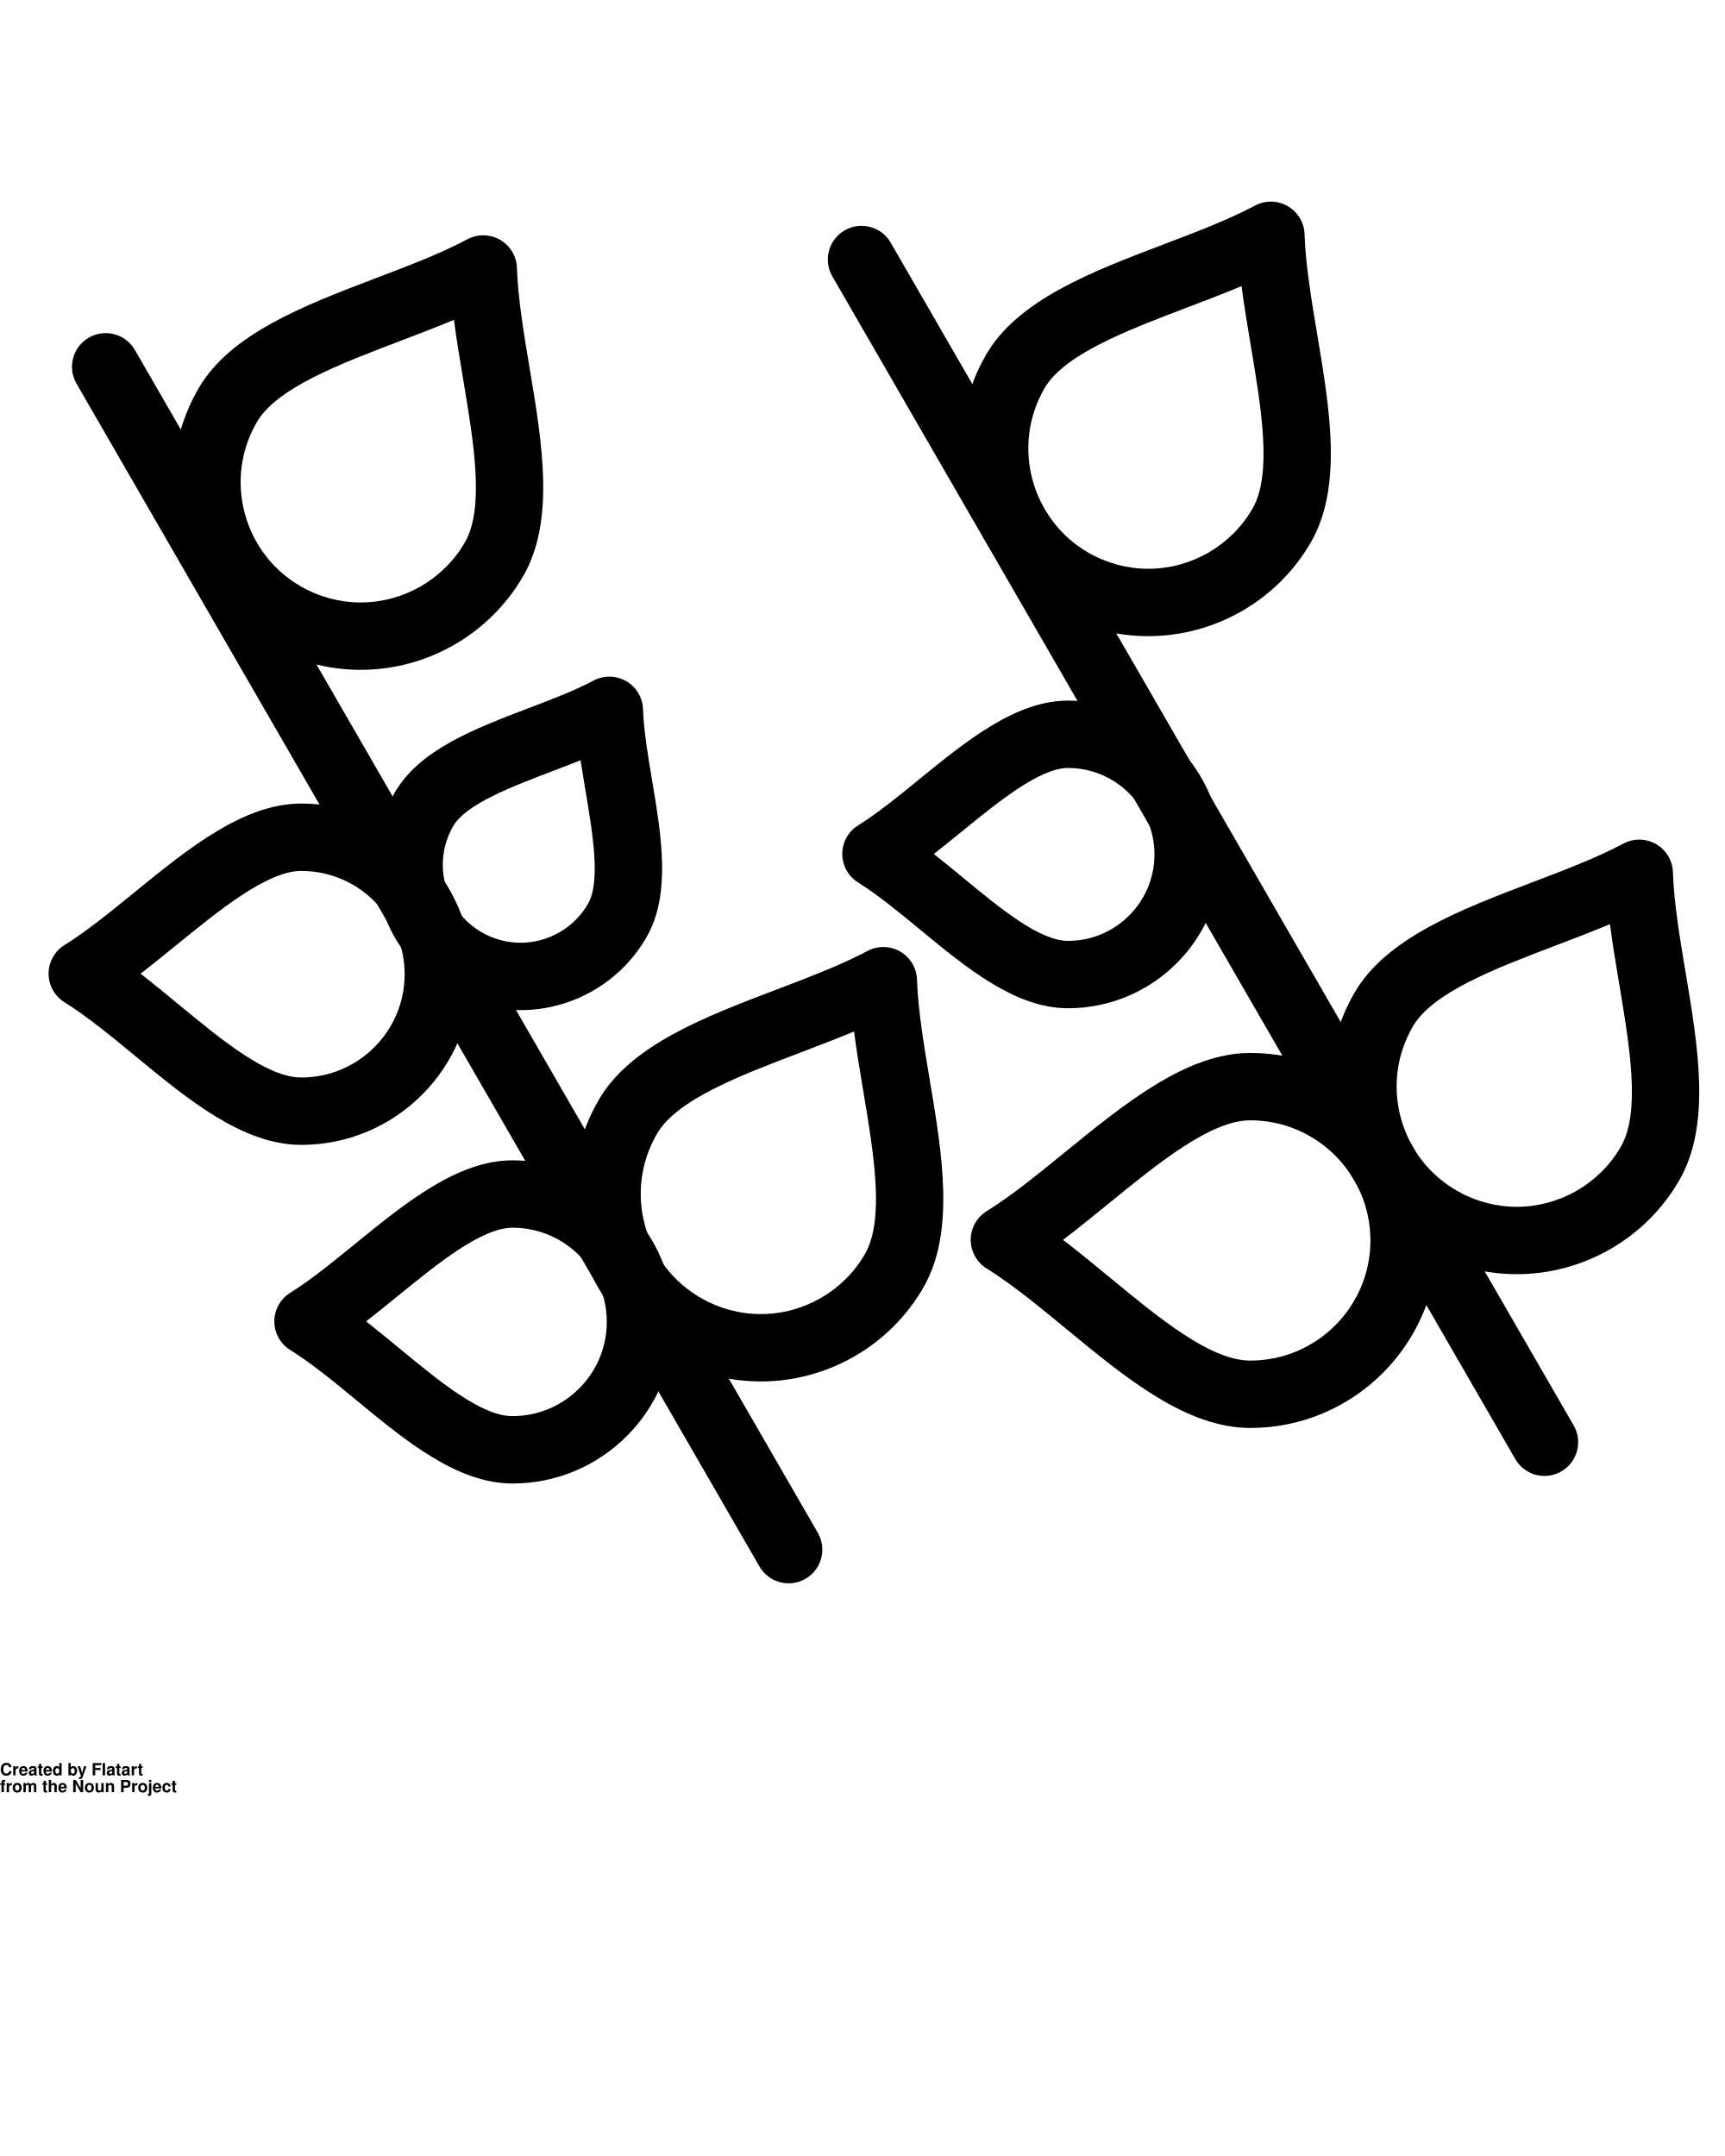
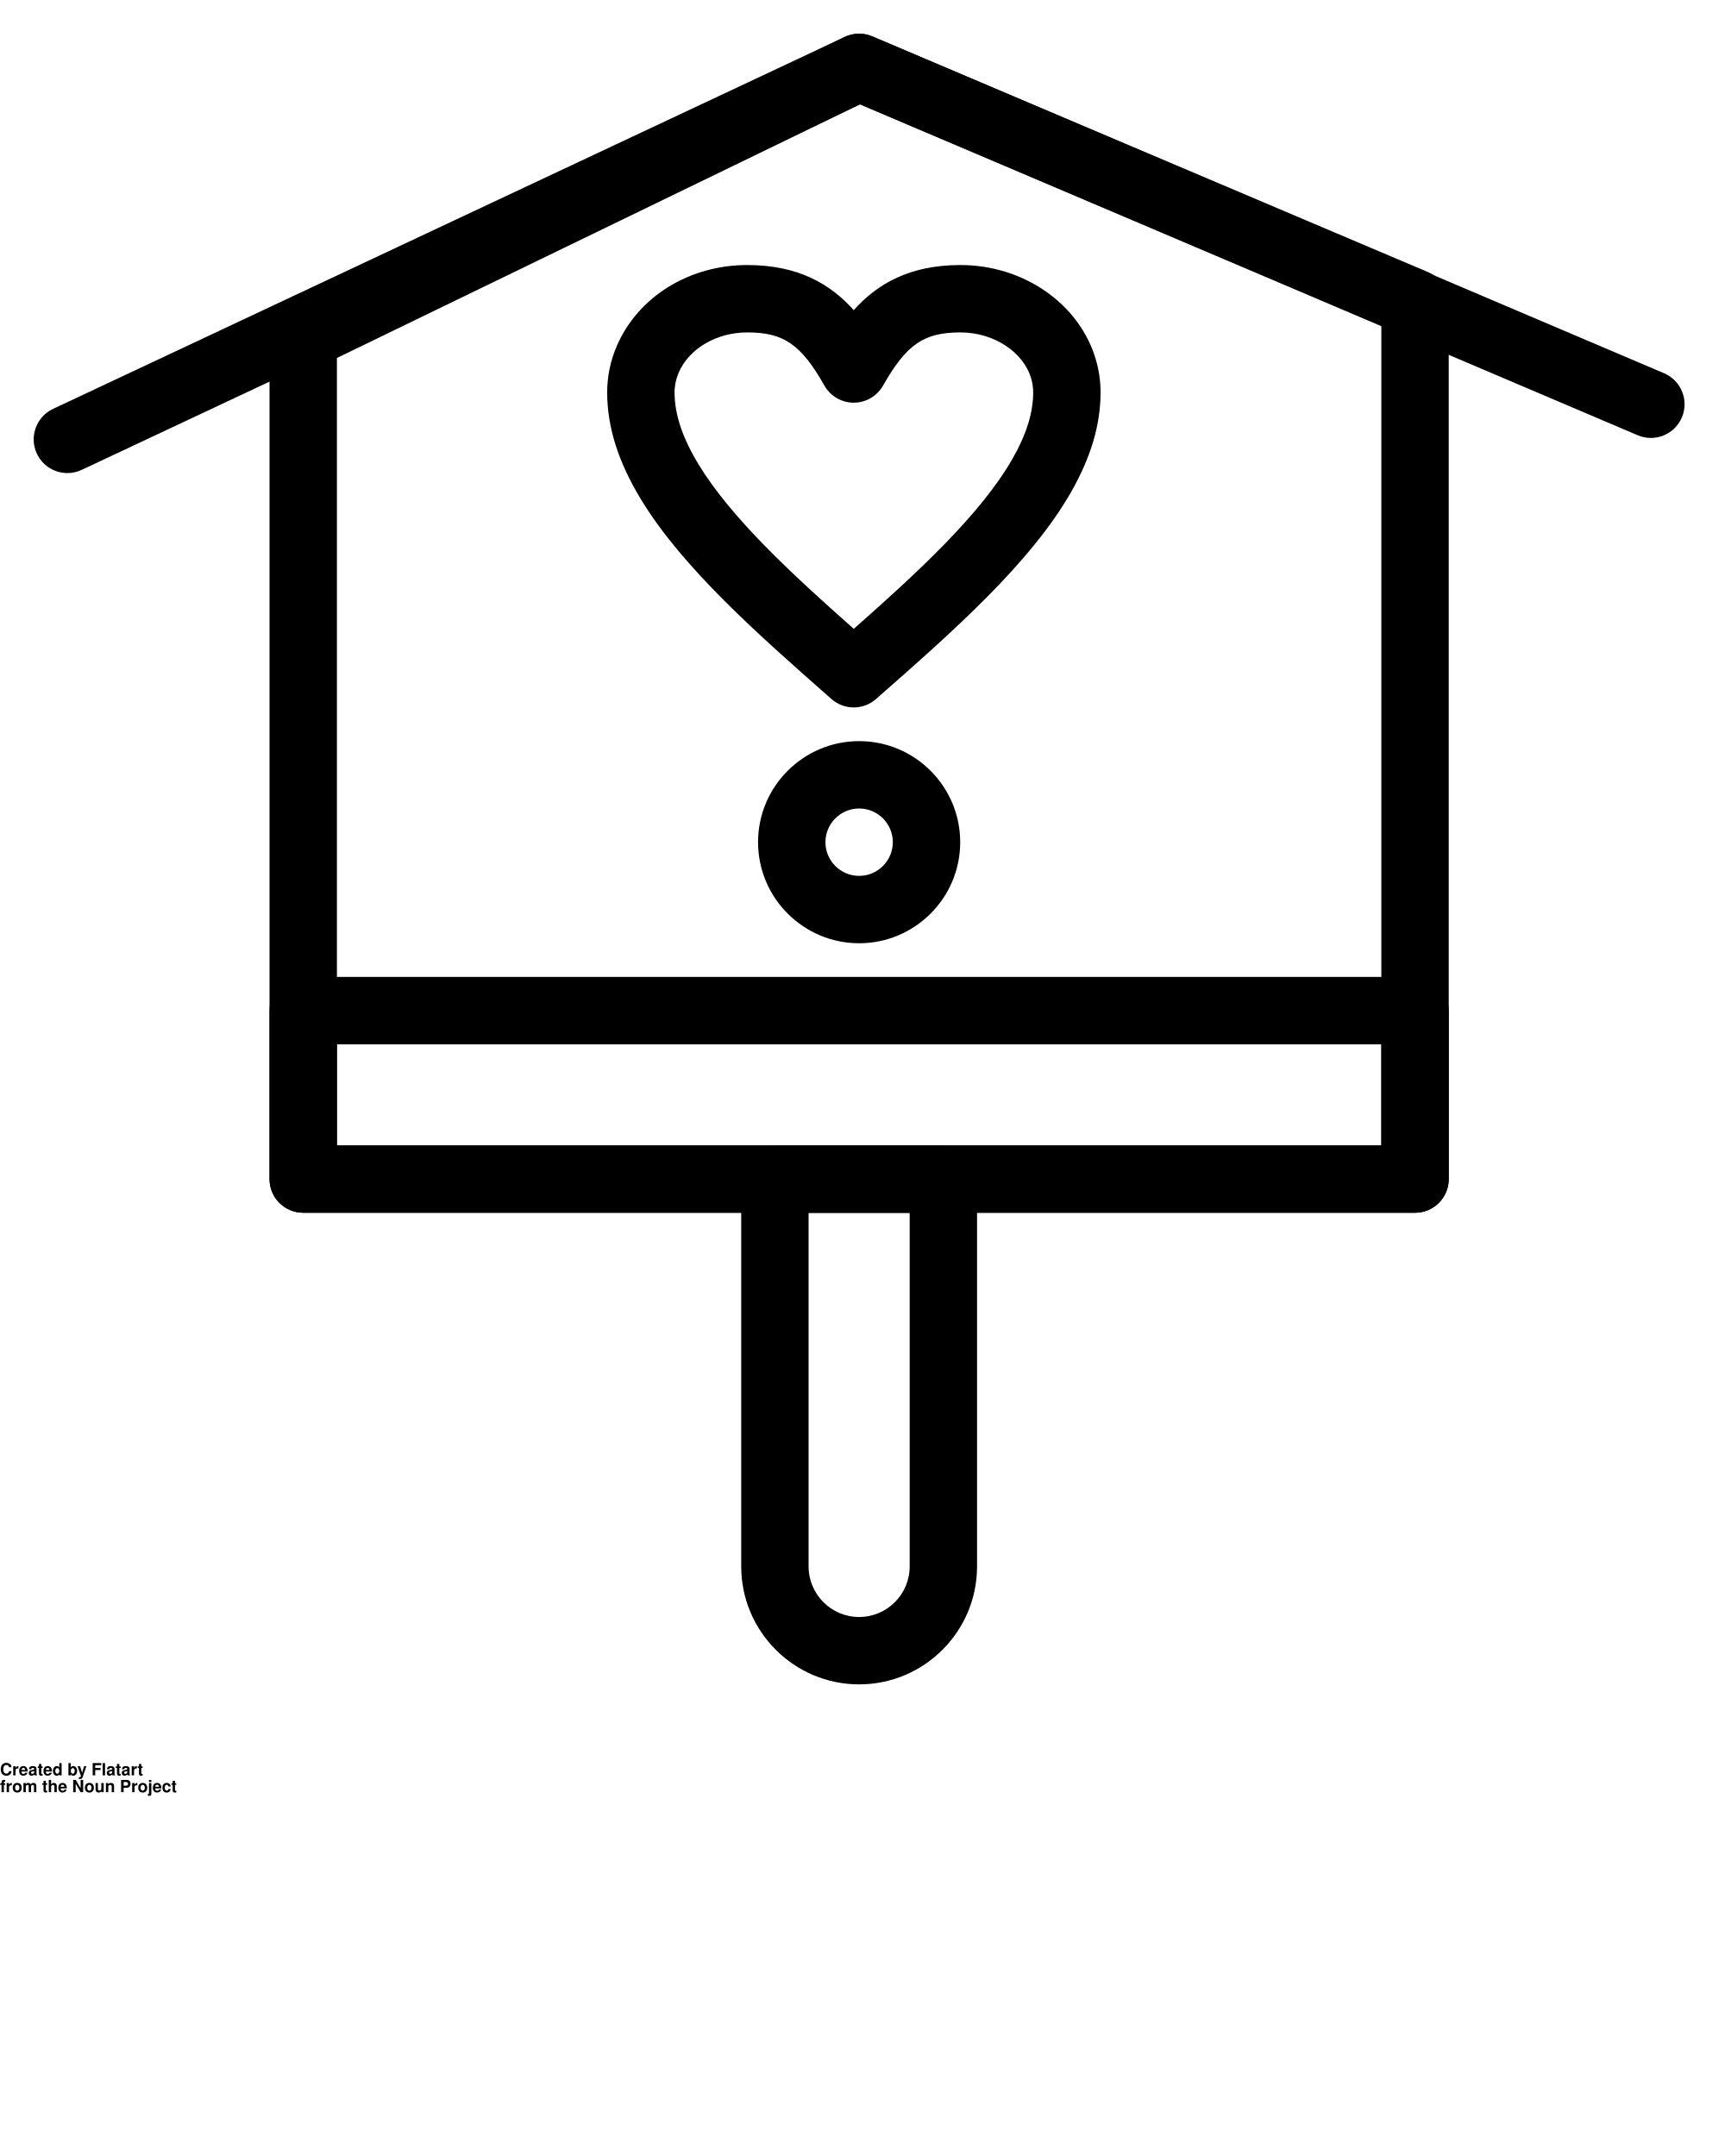
<svg xmlns="http://www.w3.org/2000/svg" version="1.1" x="0px" y="0px" viewBox="0 0 512 640" style="enable-background:new 0 0 512 512;" xml:space="preserve">
  <g>
    <g>
      <g>
-         <path d="M225.813,410.079c-9.725,0-19.338-2.582-27.801-7.467c-12.883-7.436-22.094-19.445-25.938-33.815     c-3.841-14.361-1.855-29.356,5.591-42.223c9.421-16.318,31.49-24.716,52.831-32.836c9.884-3.761,19.219-7.313,26.98-11.447     c3.045-1.622,6.713-1.561,9.701,0.166c2.988,1.726,4.876,4.87,4.994,8.318c0.31,9.061,2.068,19.547,3.769,29.688     c3.737,22.286,7.602,45.33-1.9,61.797C264.137,399.42,245.657,410.079,225.813,410.079z M253.486,306.191     c-5.208,2.18-10.59,4.228-15.876,6.239c-18.072,6.876-36.759,13.987-42.629,24.153c-4.773,8.247-6.045,17.85-3.585,27.046     c2.462,9.205,8.363,16.898,16.615,21.661c5.427,3.133,11.583,4.788,17.802,4.788c12.72,0,24.563-6.827,30.906-17.816     c5.912-10.245,2.651-29.688-0.502-48.491C255.243,317.959,254.25,312.039,253.486,306.191z" />
+         <path d="M255,280c-16.542,0-30-13.458-30-30s13.458-30,30-30s30,13.458,30,30S271.542,280,255,280z M255,240     c-5.514,0-10,4.486-10,10s4.486,10,10,10c5.514,0,10-4.486,10-10S260.514,240,255,240z" />
      </g>
      <g>
-         <path d="M234.086,470.002c-3.456,0-6.817-1.794-8.669-5.002L22.71,113.883c-2.762-4.783-1.123-10.899,3.66-13.66     c4.782-2.762,10.898-1.123,13.66,3.66L242.737,455c2.762,4.783,1.123,10.899-3.66,13.66     C237.502,469.569,235.782,470.002,234.086,470.002z" />
+         <path d="M253.397,210c-2.36,0-4.719-0.832-6.608-2.495c-21.697-19.102-44.132-38.854-56.506-59.206     c-6.774-11.141-10.067-21.547-10.067-31.812c0-4.715,0.951-9.328,2.825-13.709c6.262-14.642,21.479-24.104,38.766-24.104     c15.091,0,24.635,5.621,31.592,13.392c6.965-7.771,16.53-13.392,31.669-13.392c18.817,0,35.343,11.531,40.187,28.042     c0.932,3.177,1.404,6.465,1.404,9.771c0,9.567-2.852,19.223-8.718,29.52c-12.107,21.251-35.41,41.715-57.945,61.506     C258.108,209.171,255.752,210,253.397,210z M221.807,98.674c-9.126,0-17.315,4.81-20.377,11.969     c-0.805,1.883-1.213,3.849-1.213,5.844c0,6.495,2.341,13.502,7.156,21.421c9.638,15.851,27.639,32.485,46.034,48.765     c19.114-16.874,37.79-34.124,47.159-50.567c4.101-7.199,6.095-13.617,6.095-19.619c0-1.401-0.2-2.794-0.596-4.142     c-2.324-7.921-11.154-13.671-20.995-13.671c-10.863,0-16.017,3.543-22.976,15.798c-1.776,3.129-5.098,5.062-8.696,5.062     c-3.598,0-6.918-1.933-8.695-5.062C237.742,102.218,232.606,98.674,221.807,98.674z" />
      </g>
      <g>
-         <path d="M154.504,299.852c-7.528,0-14.97-1.999-21.52-5.78c-9.966-5.752-17.098-15.043-20.08-26.161     c-2.982-11.12-1.457-22.733,4.297-32.7c7.315-12.67,23.76-18.933,39.663-24.989c7.1-2.704,13.807-5.258,19.29-8.186     c3.046-1.626,6.715-1.566,9.706,0.159c2.991,1.725,4.881,4.871,4.999,8.321c0.218,6.396,1.422,13.579,2.697,21.183     c2.788,16.628,5.67,33.823-1.713,46.596C184.183,291.587,169.873,299.852,154.504,299.852z M172.33,225.679     c-2.773,1.11-5.578,2.178-8.347,3.232c-12.047,4.588-25.701,9.788-29.46,16.297c-3.082,5.339-3.898,11.561-2.3,17.52     c1.598,5.96,5.42,10.939,10.761,14.021c3.514,2.029,7.499,3.102,11.521,3.102c8.24,0,15.91-4.428,20.017-11.555     c3.792-6.561,1.411-20.762-0.689-33.292C173.315,231.922,172.792,228.799,172.33,225.679z" />
+         <path d="M20.007,140.428c-3.756,0-7.354-2.125-9.058-5.75c-2.349-4.999-0.201-10.955,4.798-13.304l235-110.426     c2.578-1.212,5.547-1.265,8.169-0.151l235,100c5.081,2.163,7.448,8.035,5.285,13.117c-2.161,5.081-8.032,7.448-13.117,5.286     L255.202,30.954L24.253,139.477C22.878,140.122,21.431,140.428,20.007,140.428z" />
      </g>
      <g>
-         <path d="M107.043,198.839c-9.716,0-19.319-2.579-27.771-7.458c-12.873-7.431-22.084-19.432-25.936-33.793     c-3.852-14.363-1.881-29.362,5.55-42.235c9.417-16.312,31.466-24.709,52.789-32.829c9.913-3.775,19.275-7.34,27.053-11.494     c3.048-1.627,6.719-1.566,9.711,0.162c2.992,1.728,4.88,4.877,4.994,8.33c0.3,9.099,2.065,19.626,3.771,29.808     c3.729,22.245,7.585,45.248-1.907,61.67C145.387,188.169,126.896,198.839,107.043,198.839z M134.735,94.942     c-5.229,2.191-10.633,4.25-15.943,6.272c-18.055,6.875-36.725,13.985-42.585,24.137c-4.759,8.245-6.021,17.854-3.553,27.056     c2.468,9.202,8.37,16.892,16.617,21.652c5.417,3.126,11.563,4.779,17.773,4.779c12.729,0,24.583-6.837,30.936-17.842     c5.897-10.204,2.646-29.602-0.5-48.361C136.499,106.786,135.5,100.829,134.735,94.942z" />
+         <path d="M420,360H90c-5.523,0-10-4.478-10-10V100c0-3.832,2.189-7.327,5.637-8.998l165-80c2.597-1.259,5.612-1.335,8.268-0.208     l165,70C427.601,82.362,430,85.986,430,90v260C430,355.522,425.522,360,420,360z M100,340h310V96.62L255.276,30.979L100,106.265     V340z" />
      </g>
      <g>
-         <path d="M152.122,440.371c-16.377,0-31.561-12.526-46.244-24.641c-6.584-5.433-13.393-11.05-19.729-14.986     c-2.933-1.823-4.719-5.03-4.722-8.483c-0.004-3.453,1.775-6.664,4.704-8.493c6.116-3.818,12.515-9.03,19.29-14.548     c14.956-12.183,30.422-24.779,46.701-24.779c26.456,0,47.98,21.511,47.98,47.951     C200.102,418.848,178.578,440.371,152.122,440.371z M108.667,392.251c3.357,2.622,6.674,5.357,9.939,8.052     c11.959,9.866,24.325,20.068,33.516,20.068c15.428,0,27.98-12.552,27.98-27.979c0-15.412-12.552-27.951-27.98-27.951     c-9.165,0-22.396,10.777-34.07,20.286C114.963,387.242,111.827,389.796,108.667,392.251z" />
+         <path d="M420,360H90c-5.523,0-10-4.478-10-10v-50c0-5.522,4.477-10,10-10h330c5.522,0,10,4.478,10,10v50     C430,355.522,425.522,360,420,360z M100,340h310v-30H100V340z" />
      </g>
      <g>
-         <path d="M89.426,339.852c-17.313,0-33.513-13.365-49.18-26.291c-7.041-5.81-14.321-11.816-21.114-16.052     c-2.929-1.827-4.709-5.035-4.708-8.488c0.001-3.452,1.783-6.66,4.713-8.485c6.601-4.111,13.486-9.72,20.776-15.657     c15.903-12.954,32.348-26.349,49.514-26.349c27.943,0,50.676,22.733,50.676,50.676     C140.102,317.132,117.369,339.852,89.426,339.852z M41.723,289.038c3.801,2.948,7.557,6.047,11.251,9.095     c12.942,10.678,26.324,21.719,36.452,21.719c16.915,0,30.676-13.748,30.676-30.646c0-16.915-13.761-30.676-30.676-30.676     c-10.051,0-24.306,11.611-36.883,21.855C48.983,283.284,45.367,286.229,41.723,289.038z" />
-       </g>
-       <g>
-         <path d="M450.179,378.234c-9.722,0-19.333-2.581-27.793-7.465c-12.874-7.432-22.084-19.433-25.936-33.793     c-3.853-14.363-1.882-29.362,5.549-42.235c9.418-16.313,31.467-24.71,52.79-32.83c9.912-3.774,19.274-7.34,27.053-11.493     c3.046-1.627,6.717-1.566,9.711,0.162c2.992,1.728,4.88,4.877,4.993,8.331c0.301,9.099,2.065,19.626,3.772,29.808     c3.729,22.245,7.585,45.247-1.907,61.67C488.515,367.56,470.03,378.234,450.179,378.234z M477.849,274.331     c-5.229,2.191-10.633,4.249-15.942,6.271c-18.055,6.876-36.725,13.986-42.586,24.139c-4.759,8.245-6.021,17.854-3.554,27.055     c2.469,9.202,8.37,16.892,16.617,21.652c5.425,3.132,11.578,4.787,17.795,4.787c12.723,0,24.567-6.837,30.91-17.844     c5.901-10.209,2.649-29.607-0.496-48.366C479.612,286.174,478.614,280.217,477.849,274.331z" />
-       </g>
-       <g>
-         <path d="M458.426,438.124c-3.457,0-6.817-1.794-8.67-5.002L247.049,82.039c-2.762-4.783-1.123-10.898,3.66-13.66     c4.784-2.762,10.898-1.123,13.66,3.66l202.707,351.083c2.762,4.783,1.123,10.898-3.66,13.66     C461.842,437.691,460.122,438.124,458.426,438.124z" />
-       </g>
-       <g>
-         <path d="M340.816,188.839c-9.717,0-19.319-2.579-27.771-7.458c-26.567-15.353-35.713-49.471-20.39-76.057     c9.422-16.321,31.467-24.705,52.786-32.813c9.912-3.77,19.275-7.331,27.064-11.484c3.046-1.625,6.717-1.563,9.708,0.166     c2.99,1.728,4.878,4.876,4.991,8.329c0.3,9.083,2.063,19.599,3.77,29.769c3.73,22.25,7.589,45.256-1.901,61.703     C379.159,178.169,360.669,188.839,340.816,188.839z M368.509,84.935c-5.234,2.192-10.645,4.249-15.958,6.27     c-18.049,6.864-36.711,13.961-42.571,24.112c-9.818,17.036-3.958,38.906,13.068,48.745c5.412,3.124,11.558,4.777,17.769,4.777     c12.729,0,24.583-6.837,30.935-17.842c5.9-10.225,2.646-29.631-0.501-48.398C370.271,96.758,369.273,90.811,368.509,84.935z" />
-       </g>
-       <g>
-         <path d="M371.113,423.884c-19.001,0-37.02-14.866-54.445-29.243c-7.938-6.549-16.146-13.32-23.842-18.12     c-2.93-1.827-4.71-5.035-4.709-8.488c0.001-3.452,1.782-6.66,4.713-8.485c7.479-4.658,15.24-10.98,23.458-17.674     c17.692-14.41,35.986-29.312,54.825-29.312c30.682,0,55.644,24.977,55.644,55.678     C426.757,398.922,401.795,423.884,371.113,423.884z M315.525,368.048c4.687,3.589,9.321,7.412,13.871,11.166     c14.7,12.129,29.901,24.67,41.717,24.67c19.654,0,35.644-15.99,35.644-35.645c0-19.673-15.989-35.678-35.644-35.678     c-11.724,0-27.214,12.617-42.194,24.818C324.516,360.967,320.034,364.616,315.525,368.048z" />
-       </g>
-       <g>
-         <path d="M317.01,299.294c-15.627,0-30.008-11.865-43.915-23.339c-6.145-5.069-12.498-10.312-18.386-13.983     c-2.929-1.827-4.709-5.036-4.708-8.488c0.001-3.453,1.783-6.66,4.713-8.486c5.724-3.564,11.733-8.46,18.096-13.642     c14.114-11.497,28.709-23.384,44.201-23.384c25.17,0,45.647,20.489,45.647,45.674C362.657,278.816,342.18,299.294,317.01,299.294     z M277.174,253.502c2.92,2.298,5.806,4.679,8.649,7.025c11.183,9.227,22.745,18.767,31.187,18.767     c14.142,0,25.647-11.506,25.647-25.648c0-14.157-11.506-25.674-25.647-25.674c-8.378,0-20.699,10.036-31.57,18.891     C282.718,249.08,279.957,251.328,277.174,253.502z" />
+         <path d="M255,500c-19.299,0-35-15.701-35-35V350c0-5.522,4.477-10,10-10h50c5.522,0,10,4.478,10,10v115     C290,484.299,274.299,500,255,500z M240,360v105c0,8.271,6.729,15,15,15c8.271,0,15-6.729,15-15V360H240z" />
      </g>
    </g>
  </g>
  <text x="0" y="527" fill="#000000" font-size="5px" font-weight="bold" font-family="'Helvetica Neue', Helvetica, Arial-Unicode, Arial, Sans-serif">Created by Flatart</text>
  <text x="0" y="532" fill="#000000" font-size="5px" font-weight="bold" font-family="'Helvetica Neue', Helvetica, Arial-Unicode, Arial, Sans-serif">from the Noun Project</text>
</svg>
